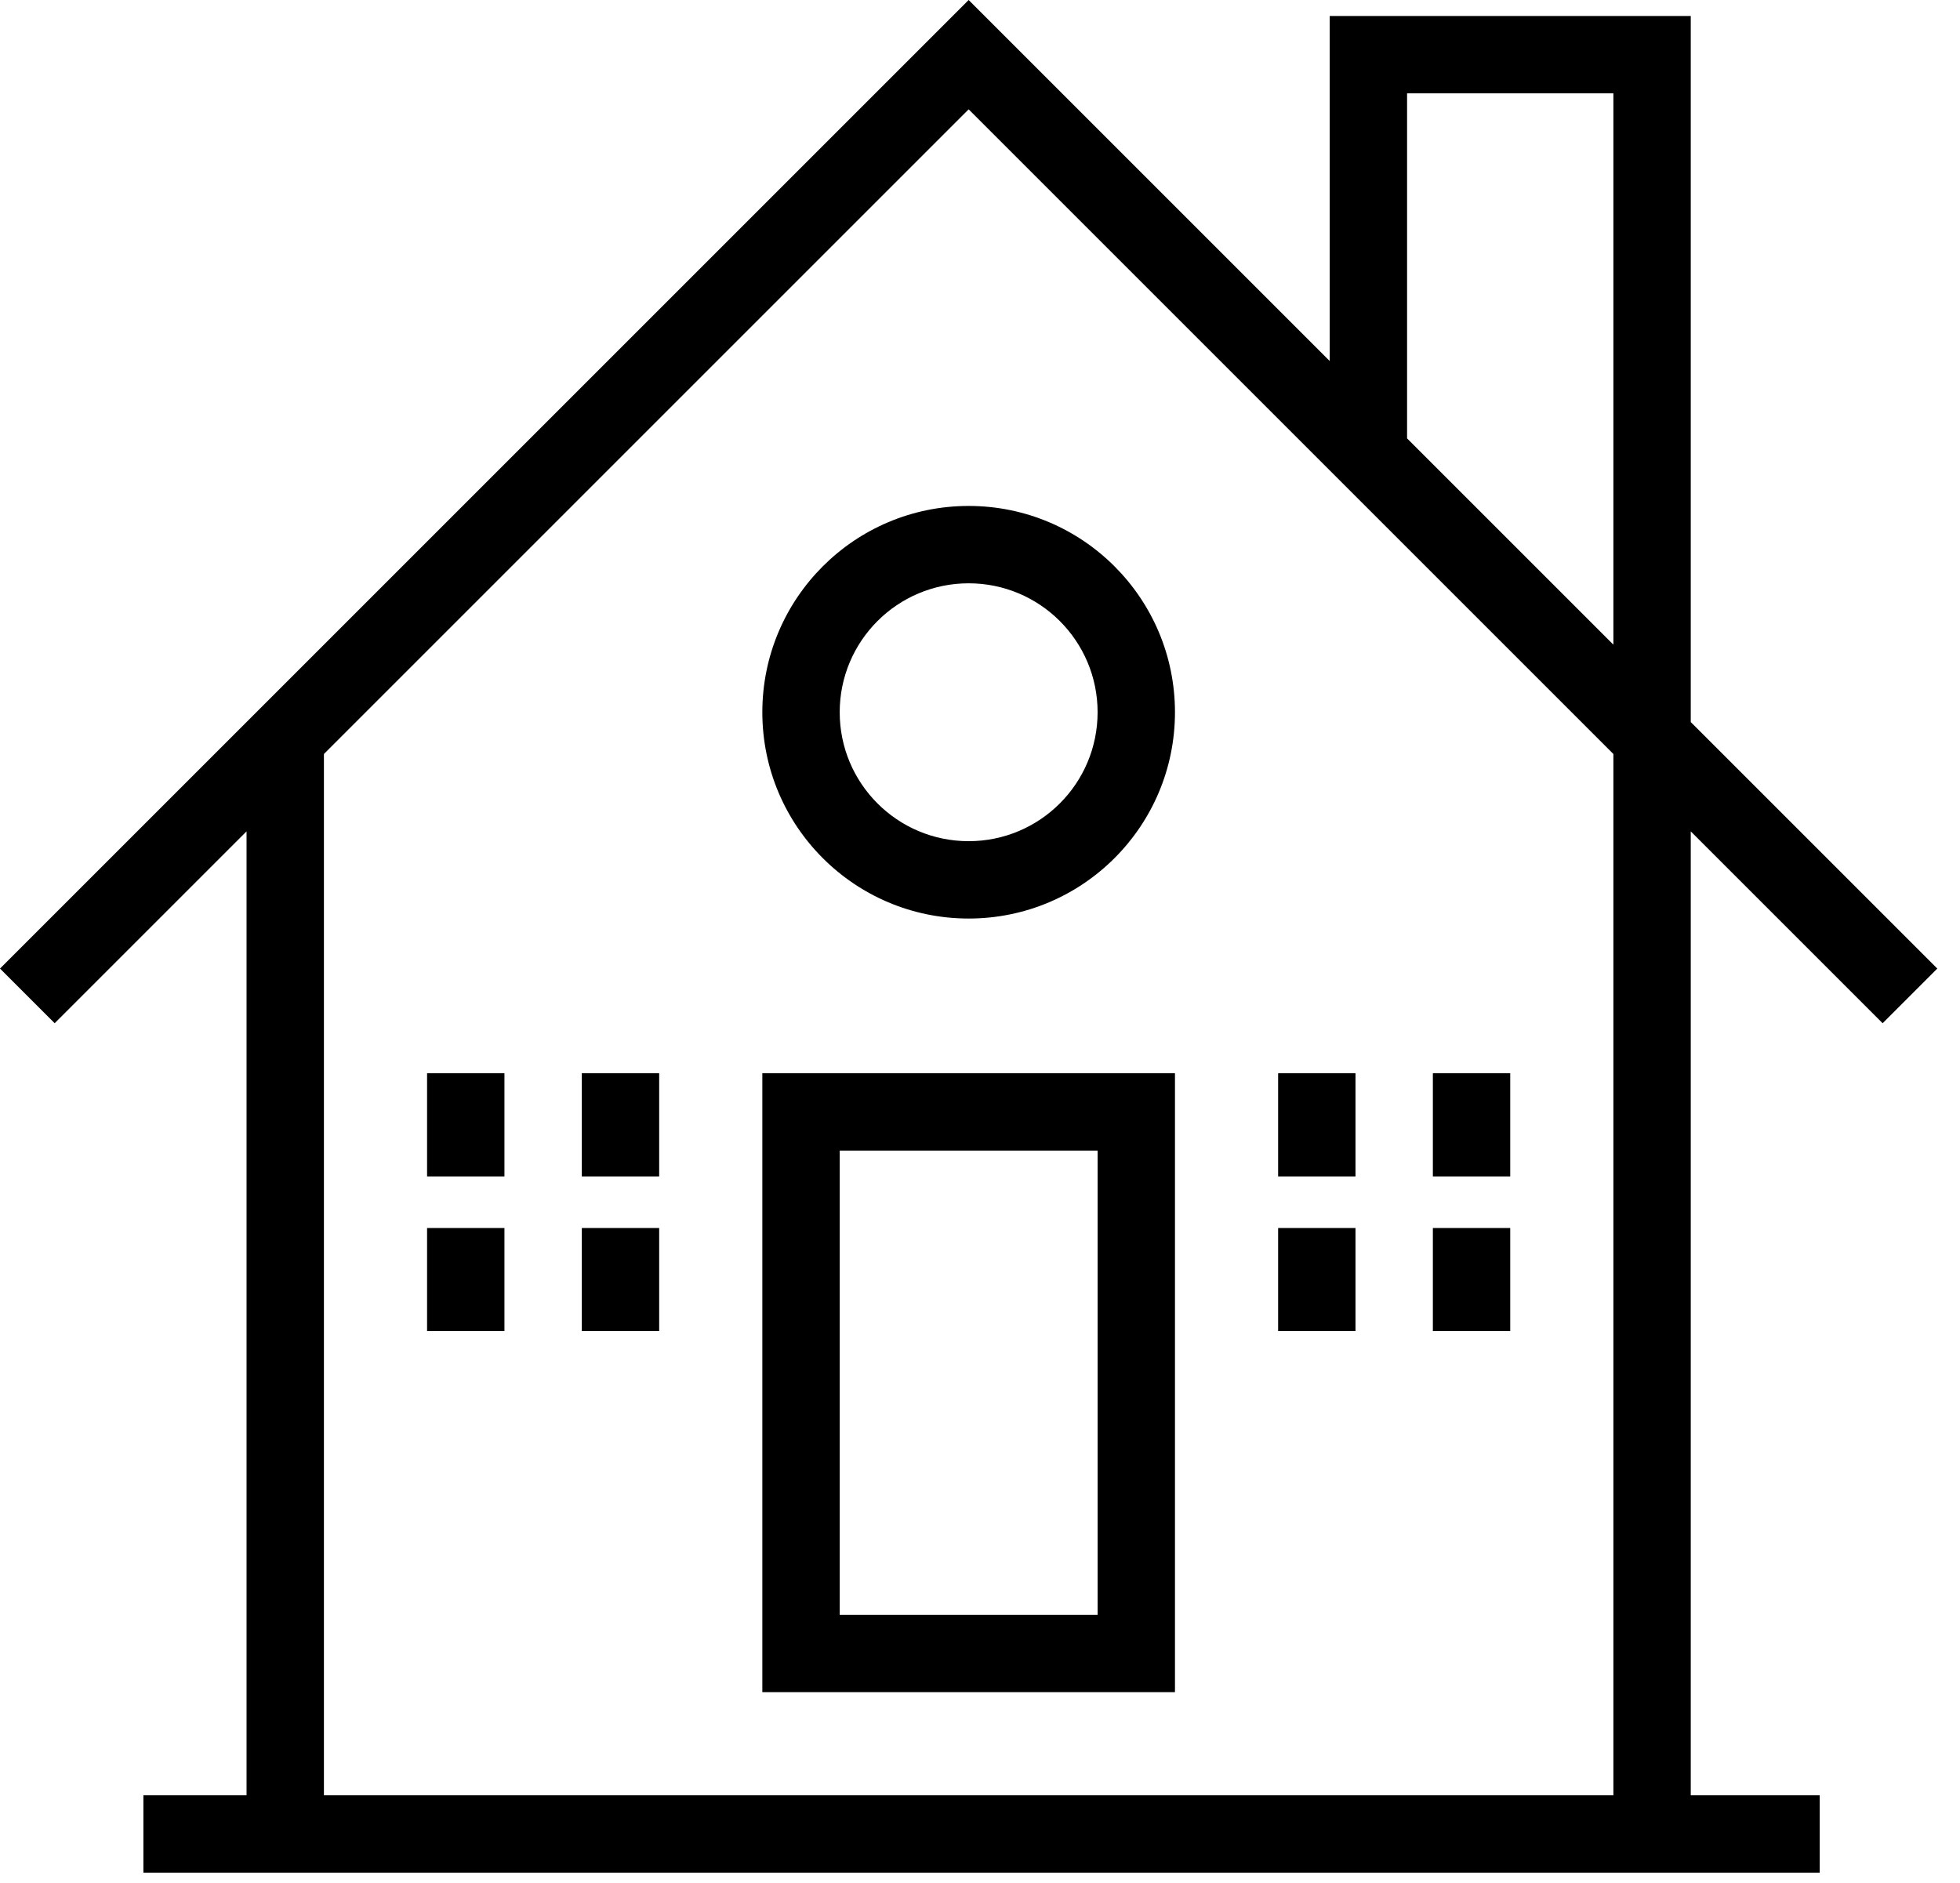
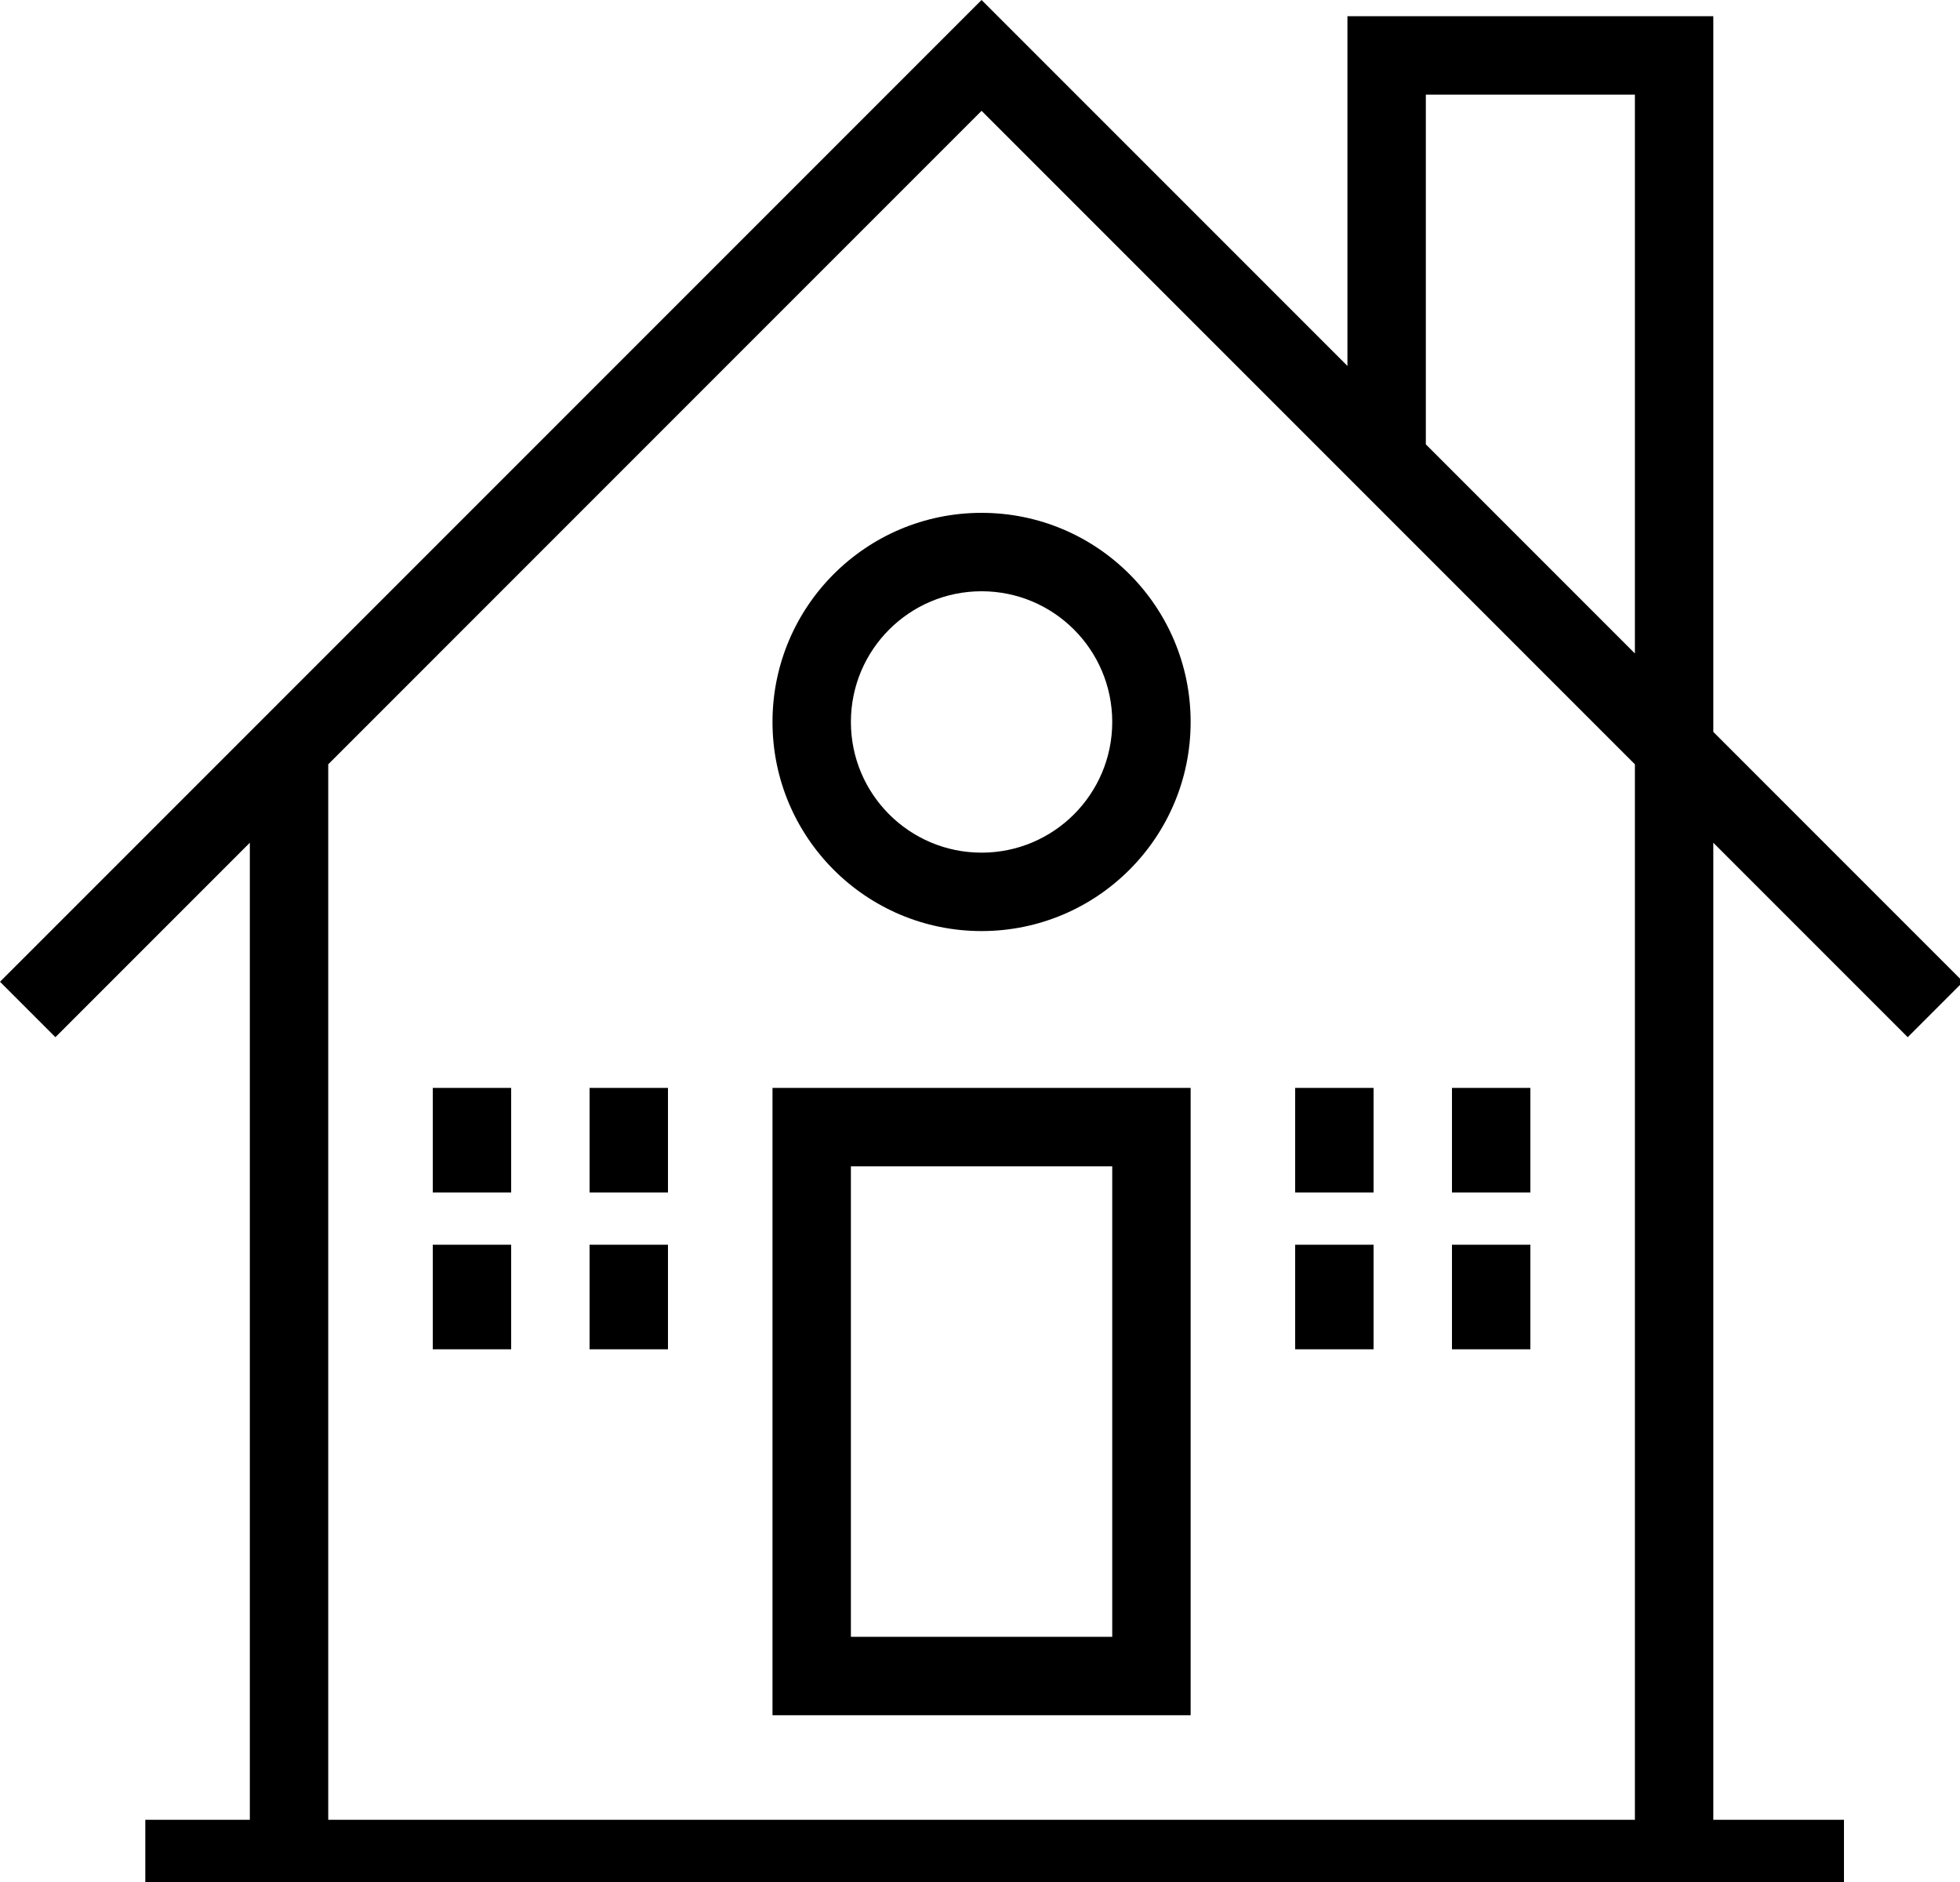
- <svg xmlns="http://www.w3.org/2000/svg" width="76" height="73" fill="none" viewBox="0 0 76 73">
+ <svg xmlns="http://www.w3.org/2000/svg" width="75" height="72" fill="none" viewBox="0 0 75 72">
  <path fill="#000" fill-rule="evenodd" d="M37.56 0 0 37.56l2.12 2.12 7.44-7.44v37.38h-4v3h65v-3h-5V32.24L73 39.68l2.12-2.12L65.56 28V.62h-14V14zm17 17 8 8V3.62h-8zm8 12.24-25-25-25 25v40.38h50zm-33 12.38v24h16v-24zm3 21v-18h10v18zm-16-21h3v4h-3zm9 0h-3v4h3zm-9 6h3v4h-3zm9 0h-3v4h3zm24-6h3v4h-3zm9 0h-3v4h3zm-9 6h3v4h-3zm9 0h-3v4h3zm-26-20a5 5 0 1 1 10 0 5 5 0 0 1-10 0m5-8a8 8 0 1 0 0 16 8 8 0 0 0 0-16" clip-rule="evenodd" />
</svg>
